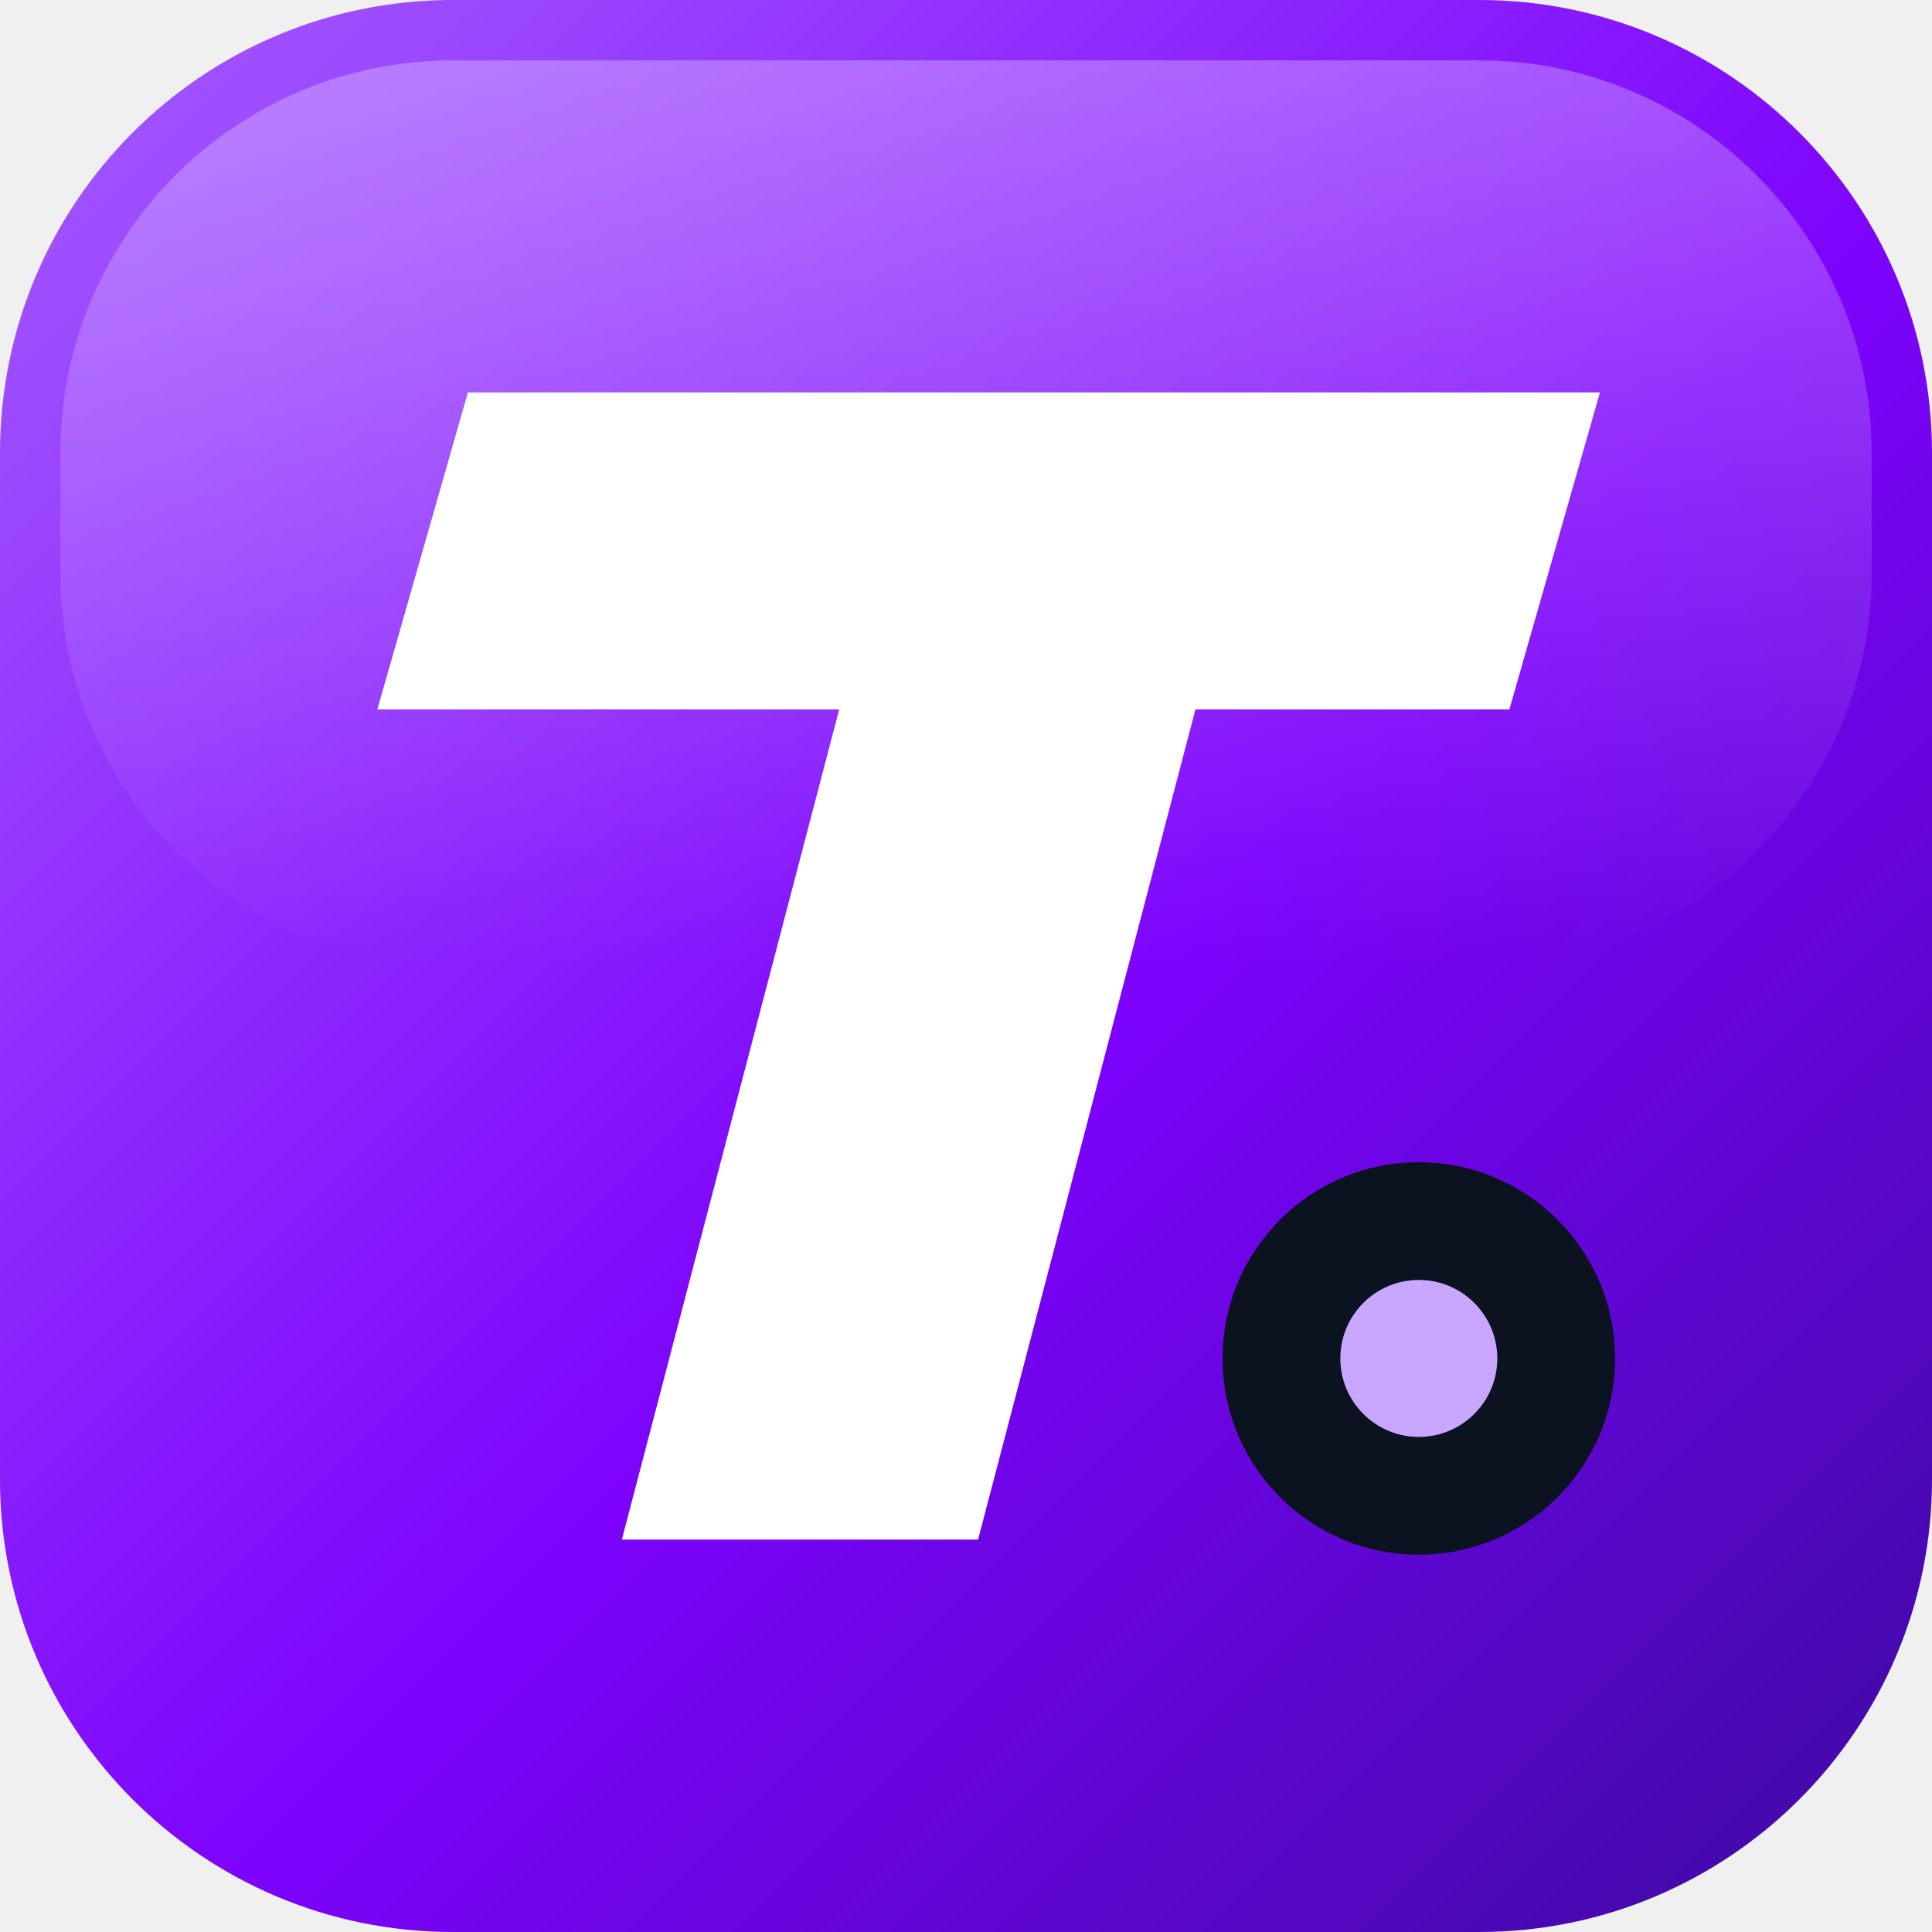
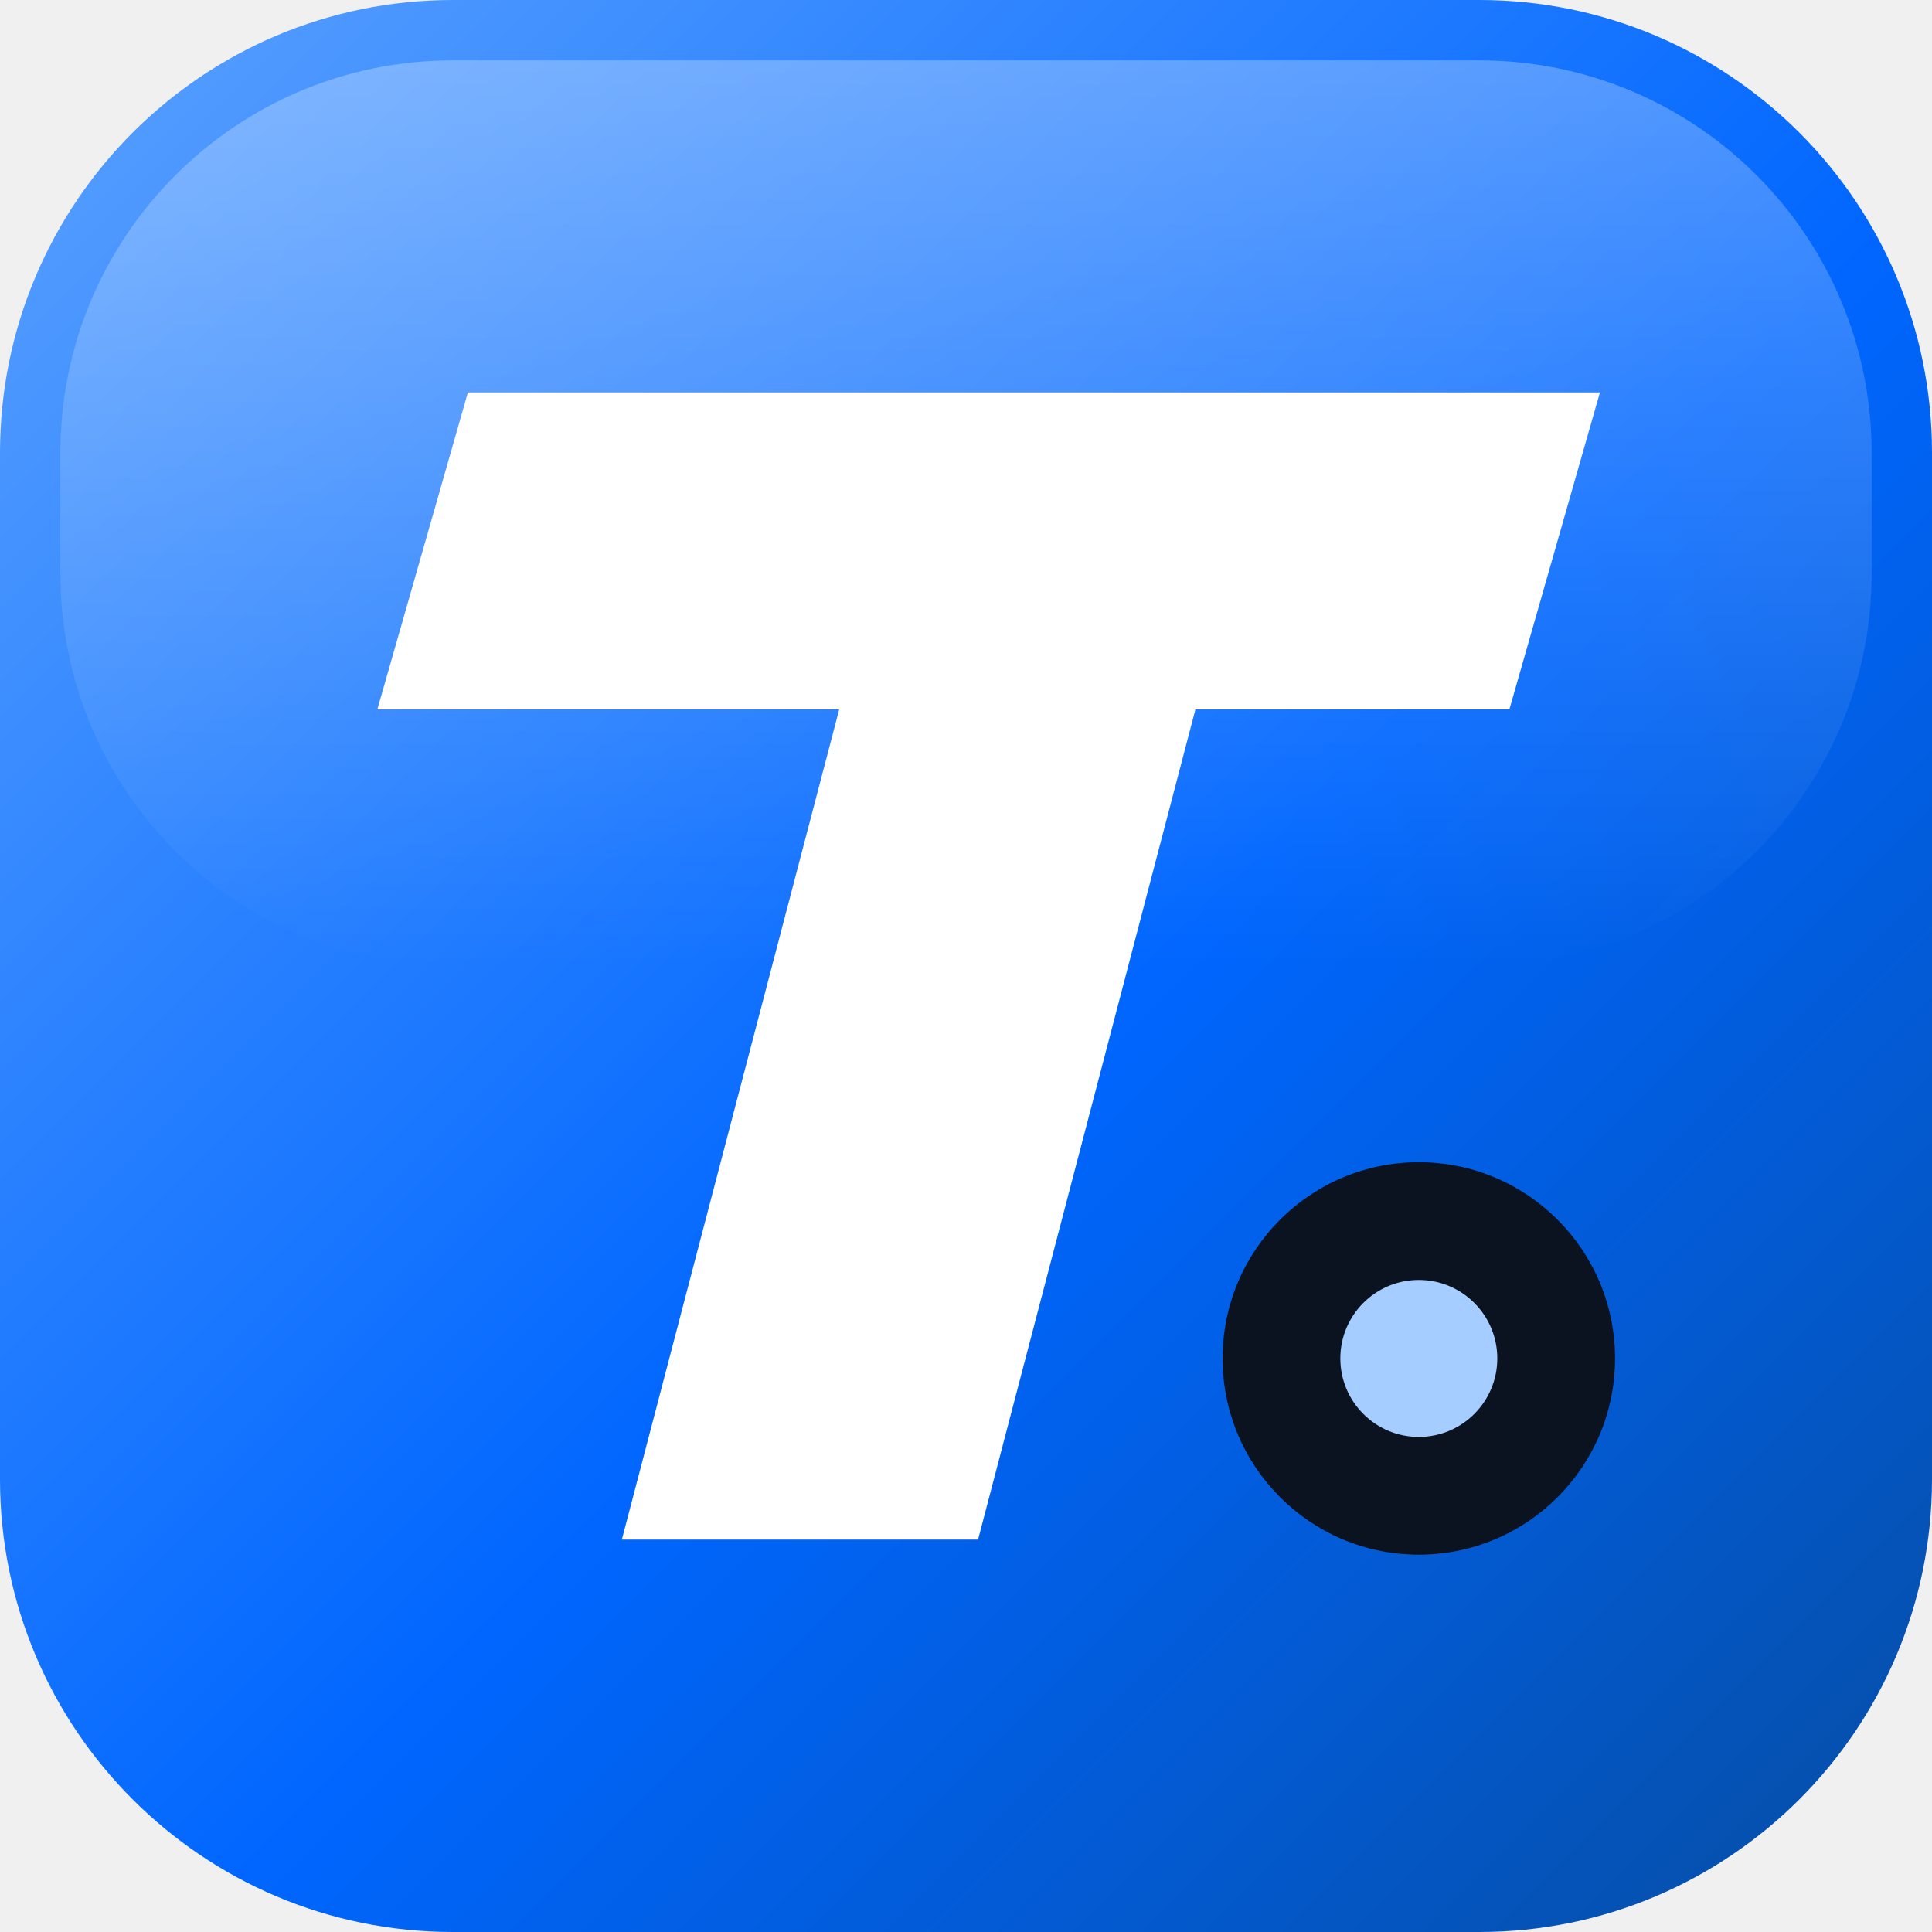
<svg xmlns="http://www.w3.org/2000/svg" viewBox="0 0 64 64">
  <defs>
    <linearGradient id="a" x1="0" y1="0" x2="1" y2="1">
-       <stop offset="0" stop-color="#A45CFF" />
-       <stop offset=".55" stop-color="#7D03FC" />
-       <stop offset="1" stop-color="#3A0A9E" />
+       <stop offset="0" stop-color="#5CA2FF" />
+       <stop offset=".55" stop-color="#0066FF" />
+       <stop offset="1" stop-color="#064DA2" />
    </linearGradient>
    <linearGradient id="h" x1="0" y1="0" x2="0" y2="1">
      <stop offset="0" stop-color="#fff" stop-opacity=".28" />
      <stop offset="1" stop-color="#fff" stop-opacity="0" />
    </linearGradient>
  </defs>
  <rect width="64" height="64" rx="15" fill="url(#a)" />
  <rect x="2" y="2" width="60" height="30" rx="13" fill="url(#h)" />
  <path d="M15.5 13H53l-3 10.5H39.6L32.4 51H20.6l7.2-27.5H12.5z" fill="#fff" />
  <circle cx="47" cy="45" r="6.5" fill="#0B1220" />
-   <circle cx="47" cy="45" r="2.6" fill="#C9A6FF" />
+   <circle cx="47" cy="45" r="2.6" fill="#A6CDFF" />
</svg>
